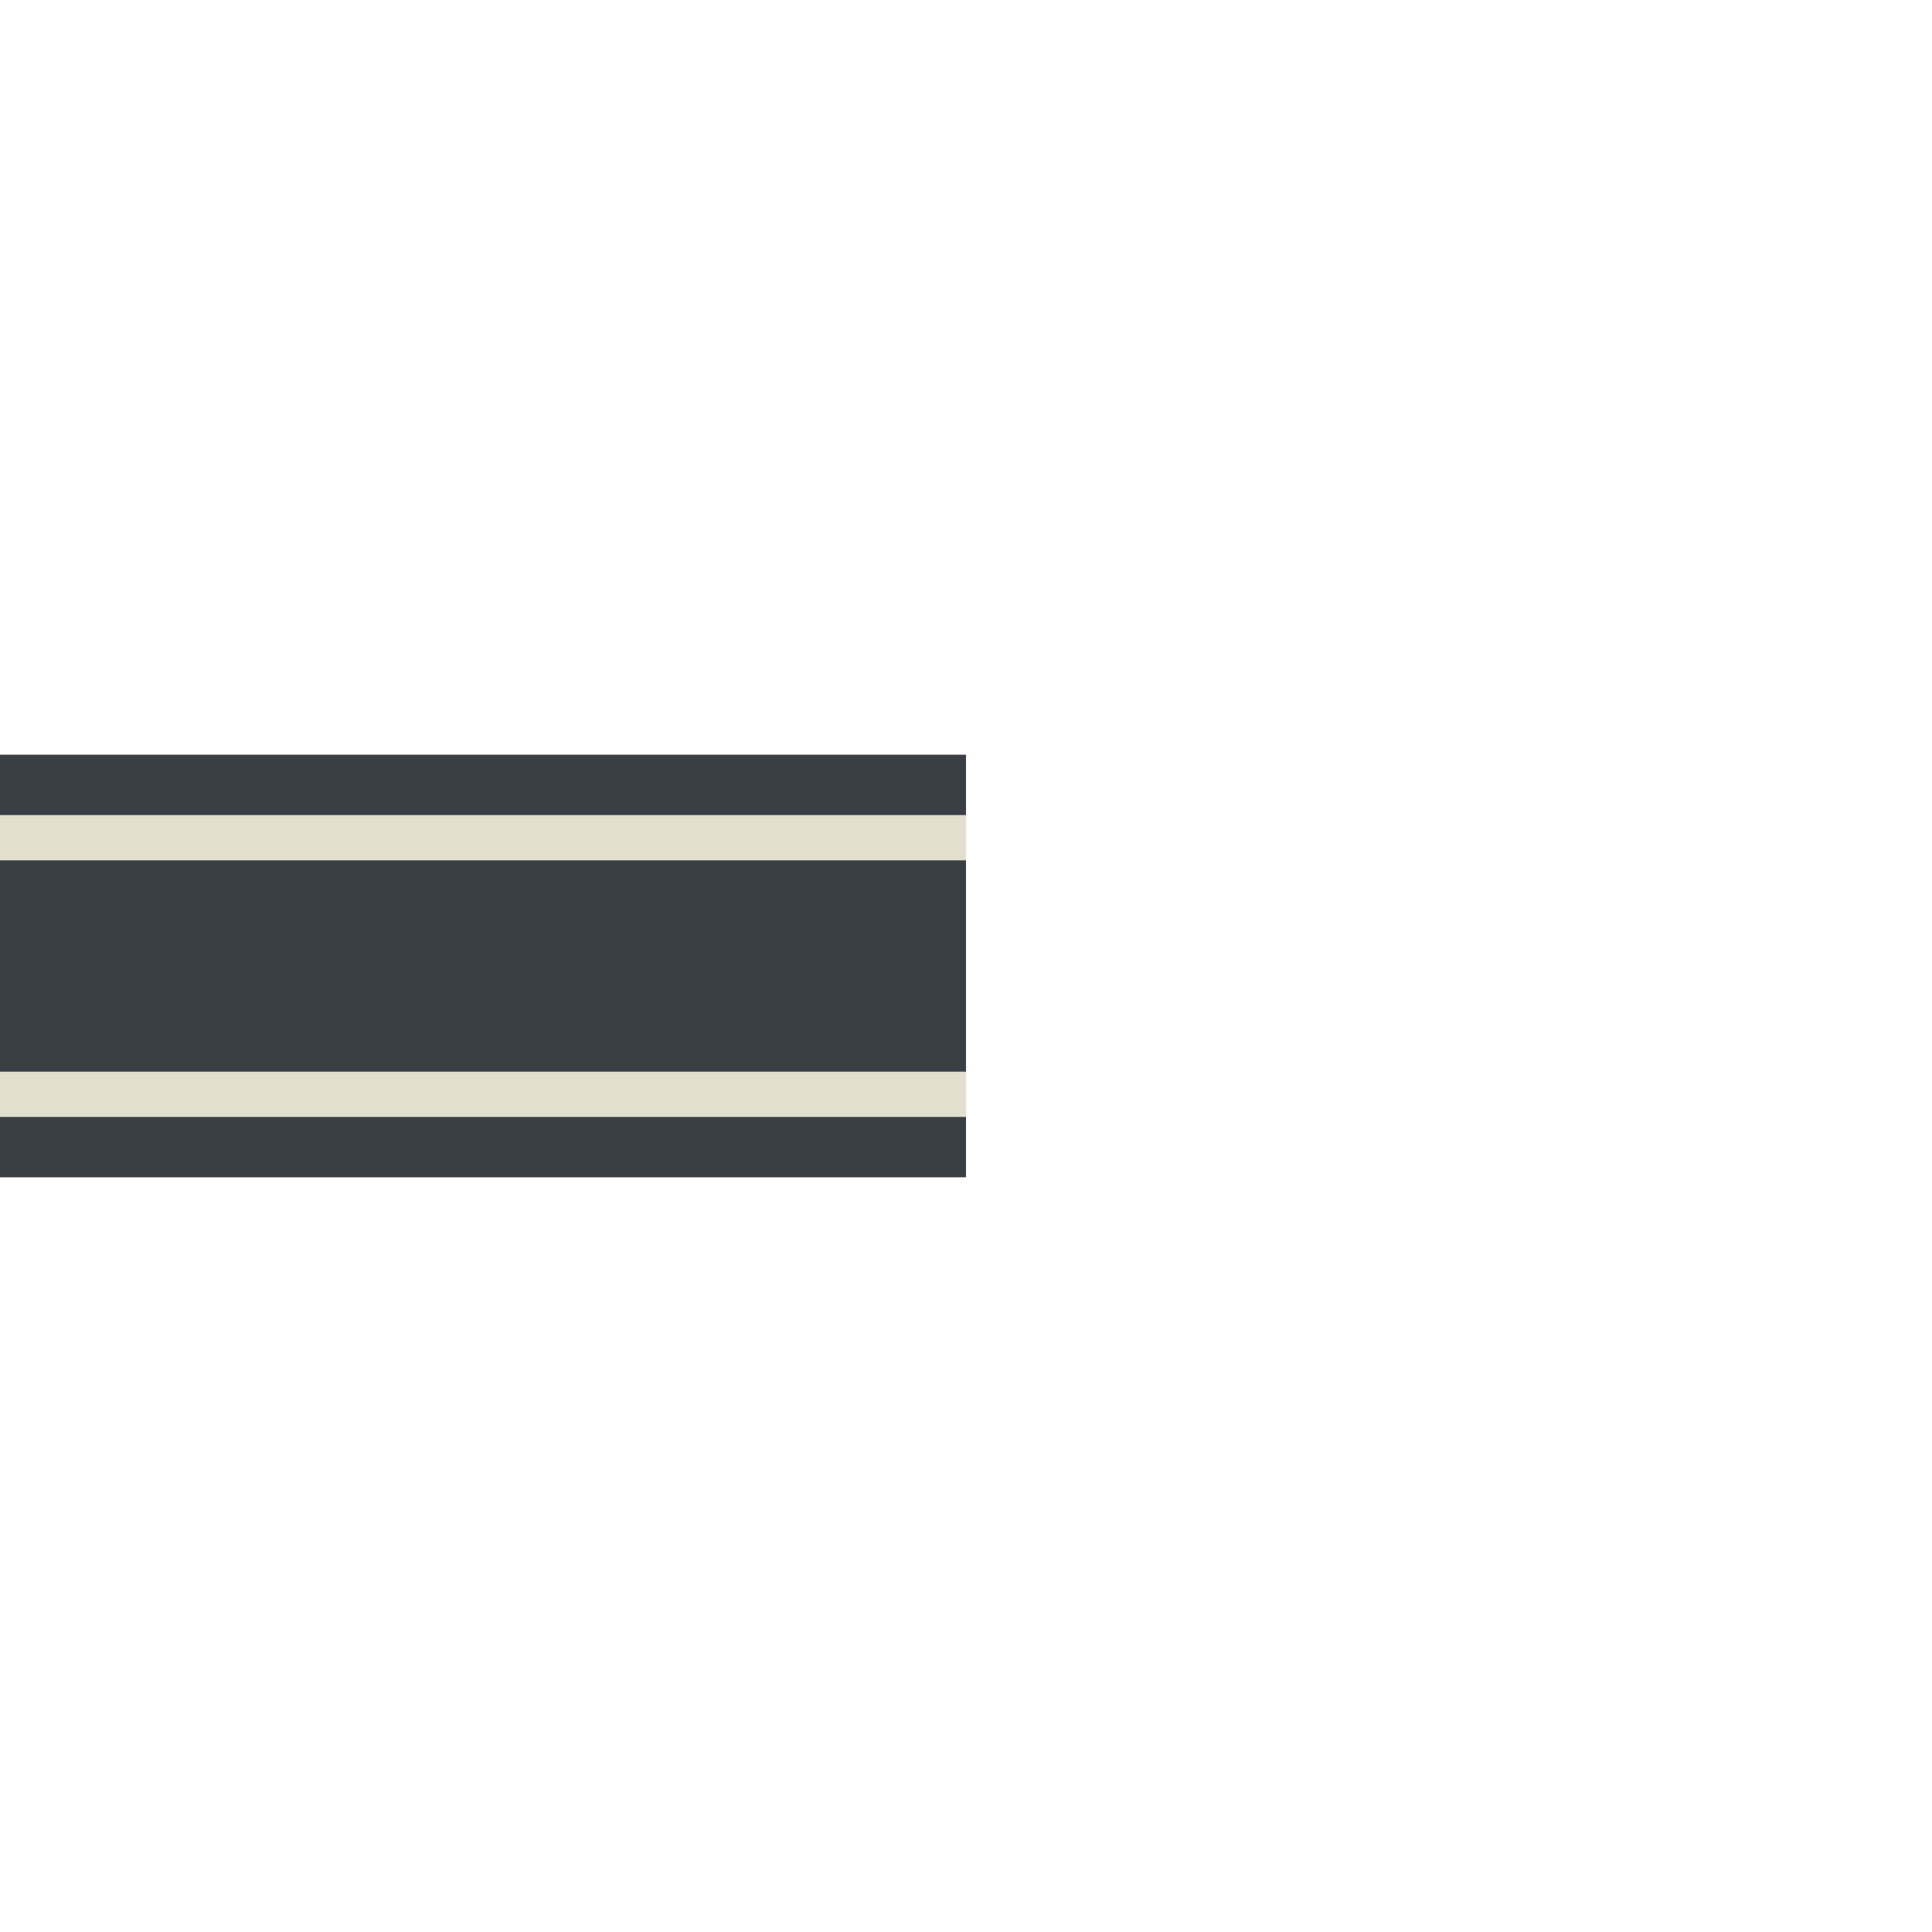
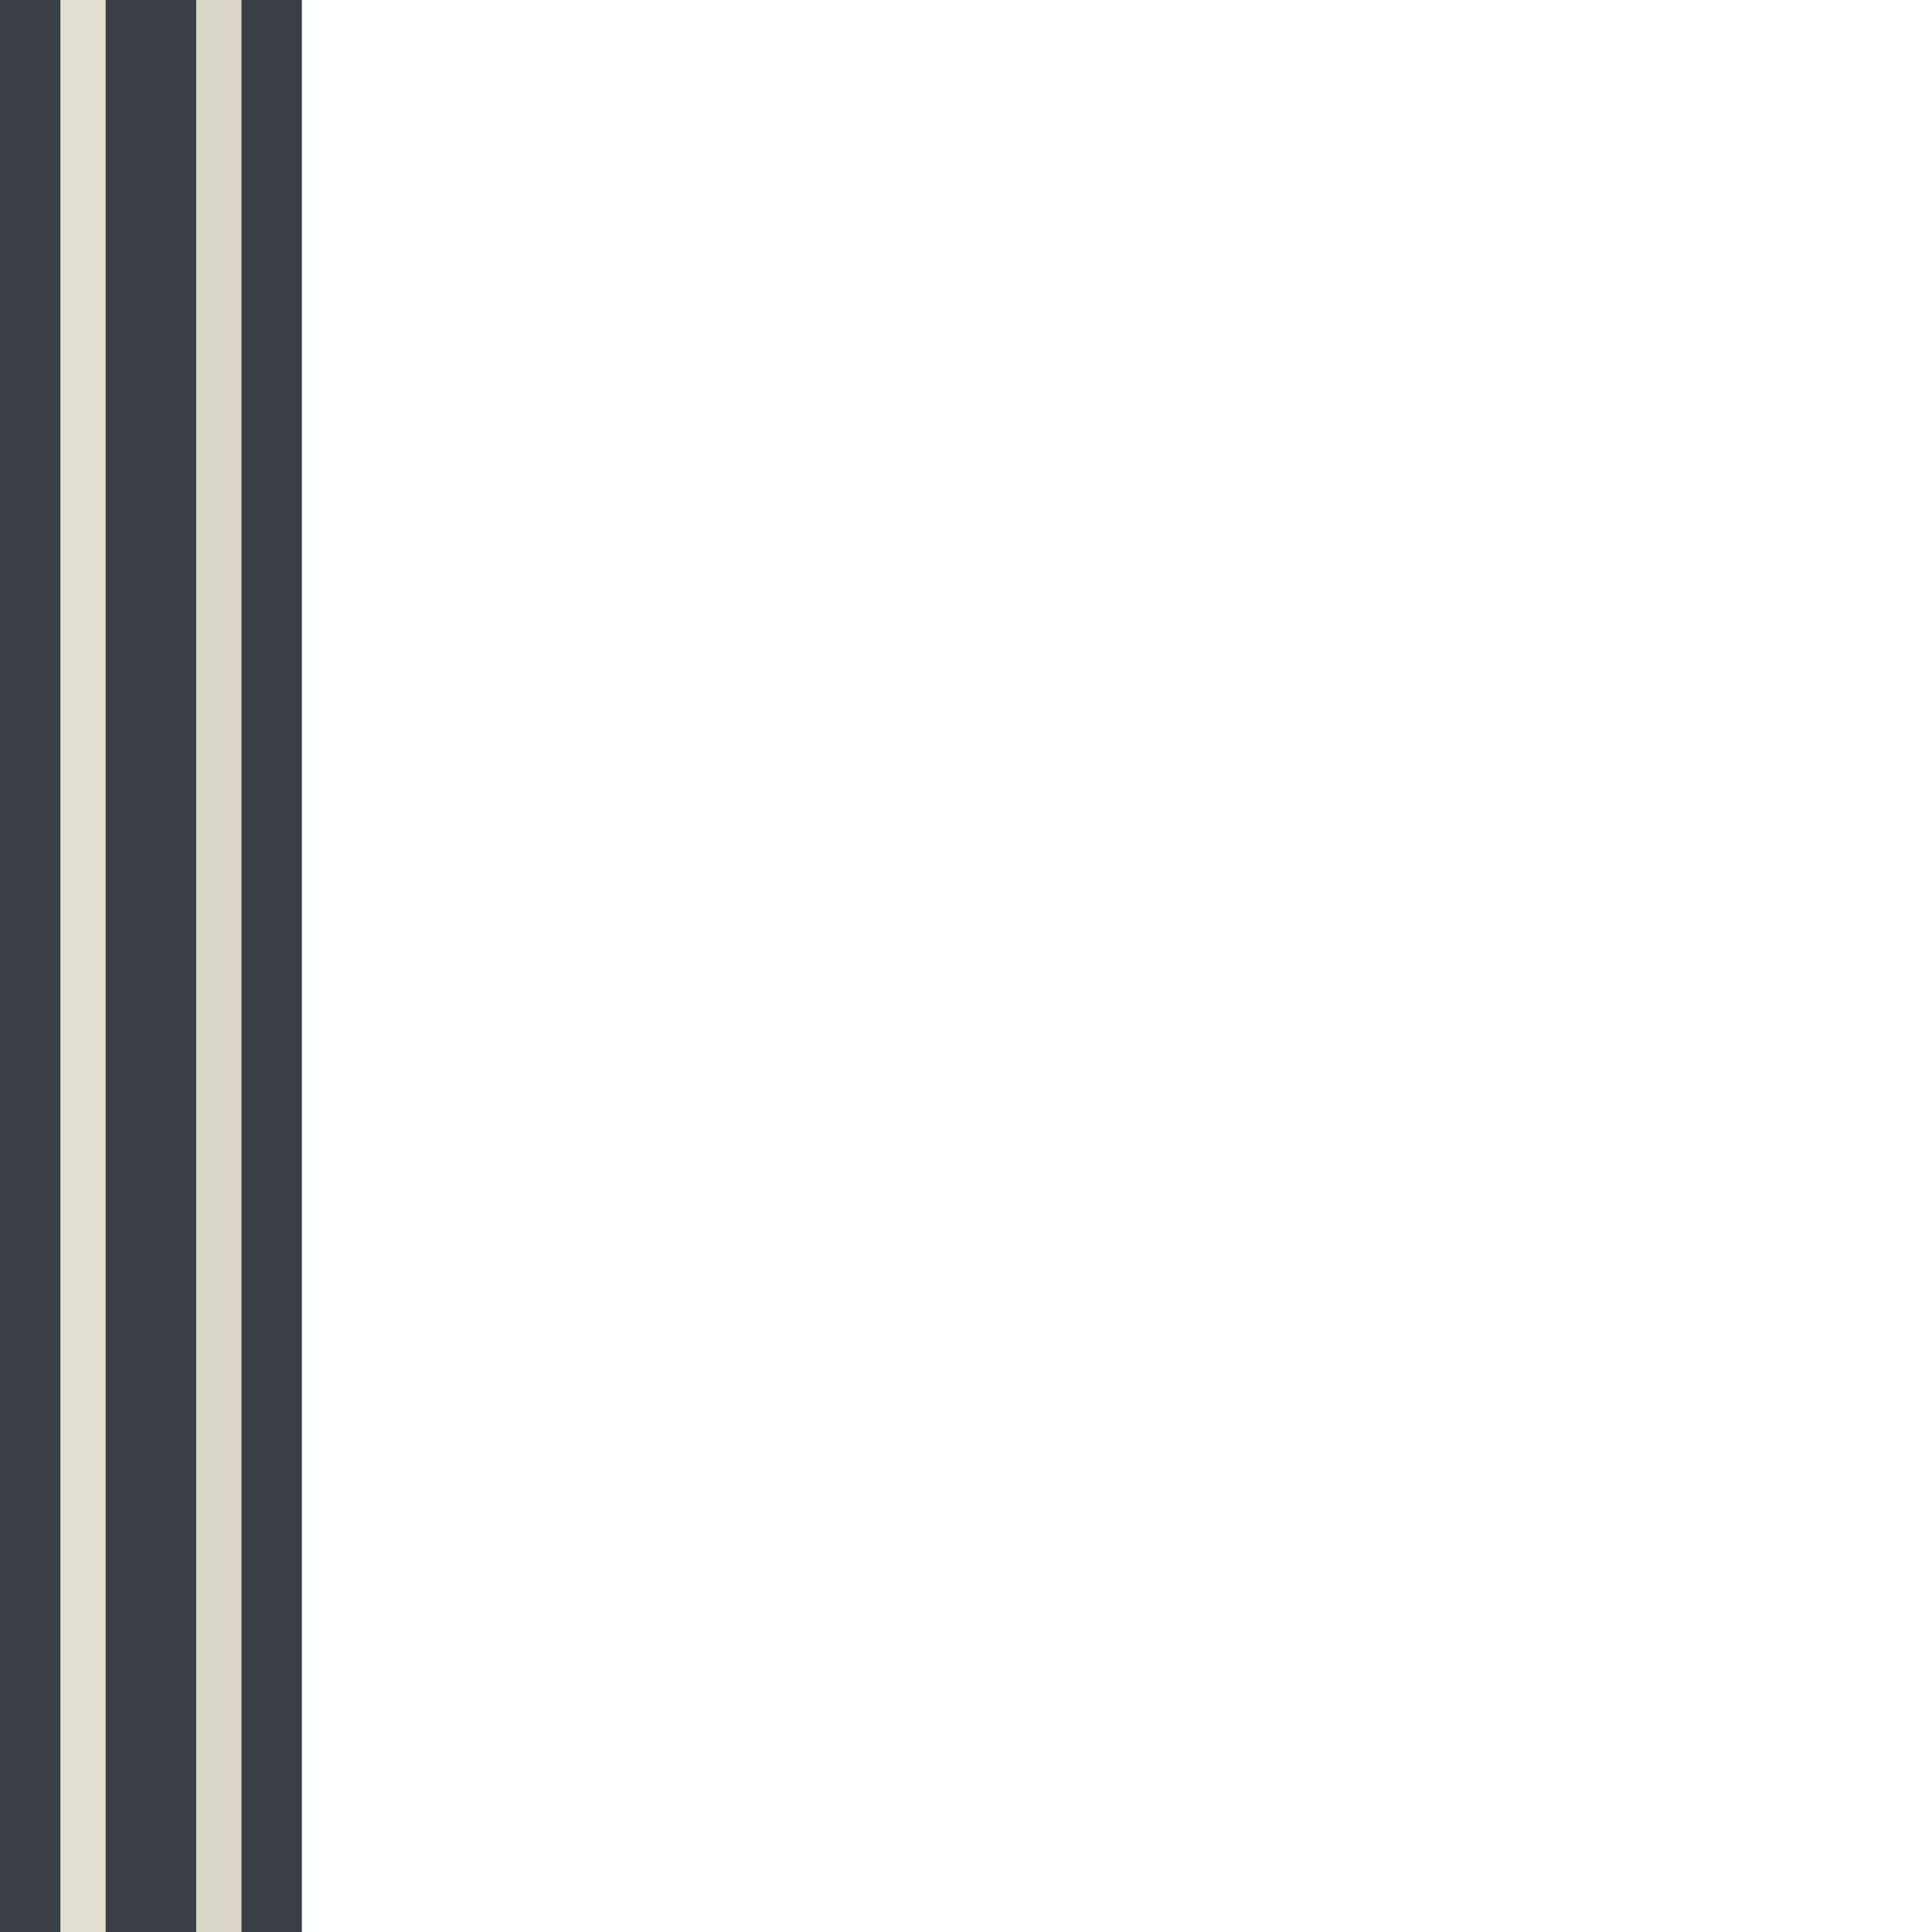
<svg xmlns="http://www.w3.org/2000/svg" width="64" height="64" viewBox="0 0 64 64">
  <rect width="64" height="64" fill="none" />
-   <rect x="0" y="25.0" width="32" height="14" fill="#3a3f46" />
-   <rect x="0" y="27.0" width="32" height="1.5" fill="#f4f1de" opacity="0.9" />
-   <rect x="0" y="35.5" width="32" height="1.5" fill="#f4f1de" opacity="0.9" />
+   <rect x="0" y="0" width="10" height="64" fill="#3a3f46" />
+   <rect x="2" y="0" width="1.5" height="64" fill="#f4f1de" opacity="0.9" />
+   <rect x="6.5" y="0" width="1.5" height="64" fill="#f4f1de" opacity="0.85" />
</svg>
